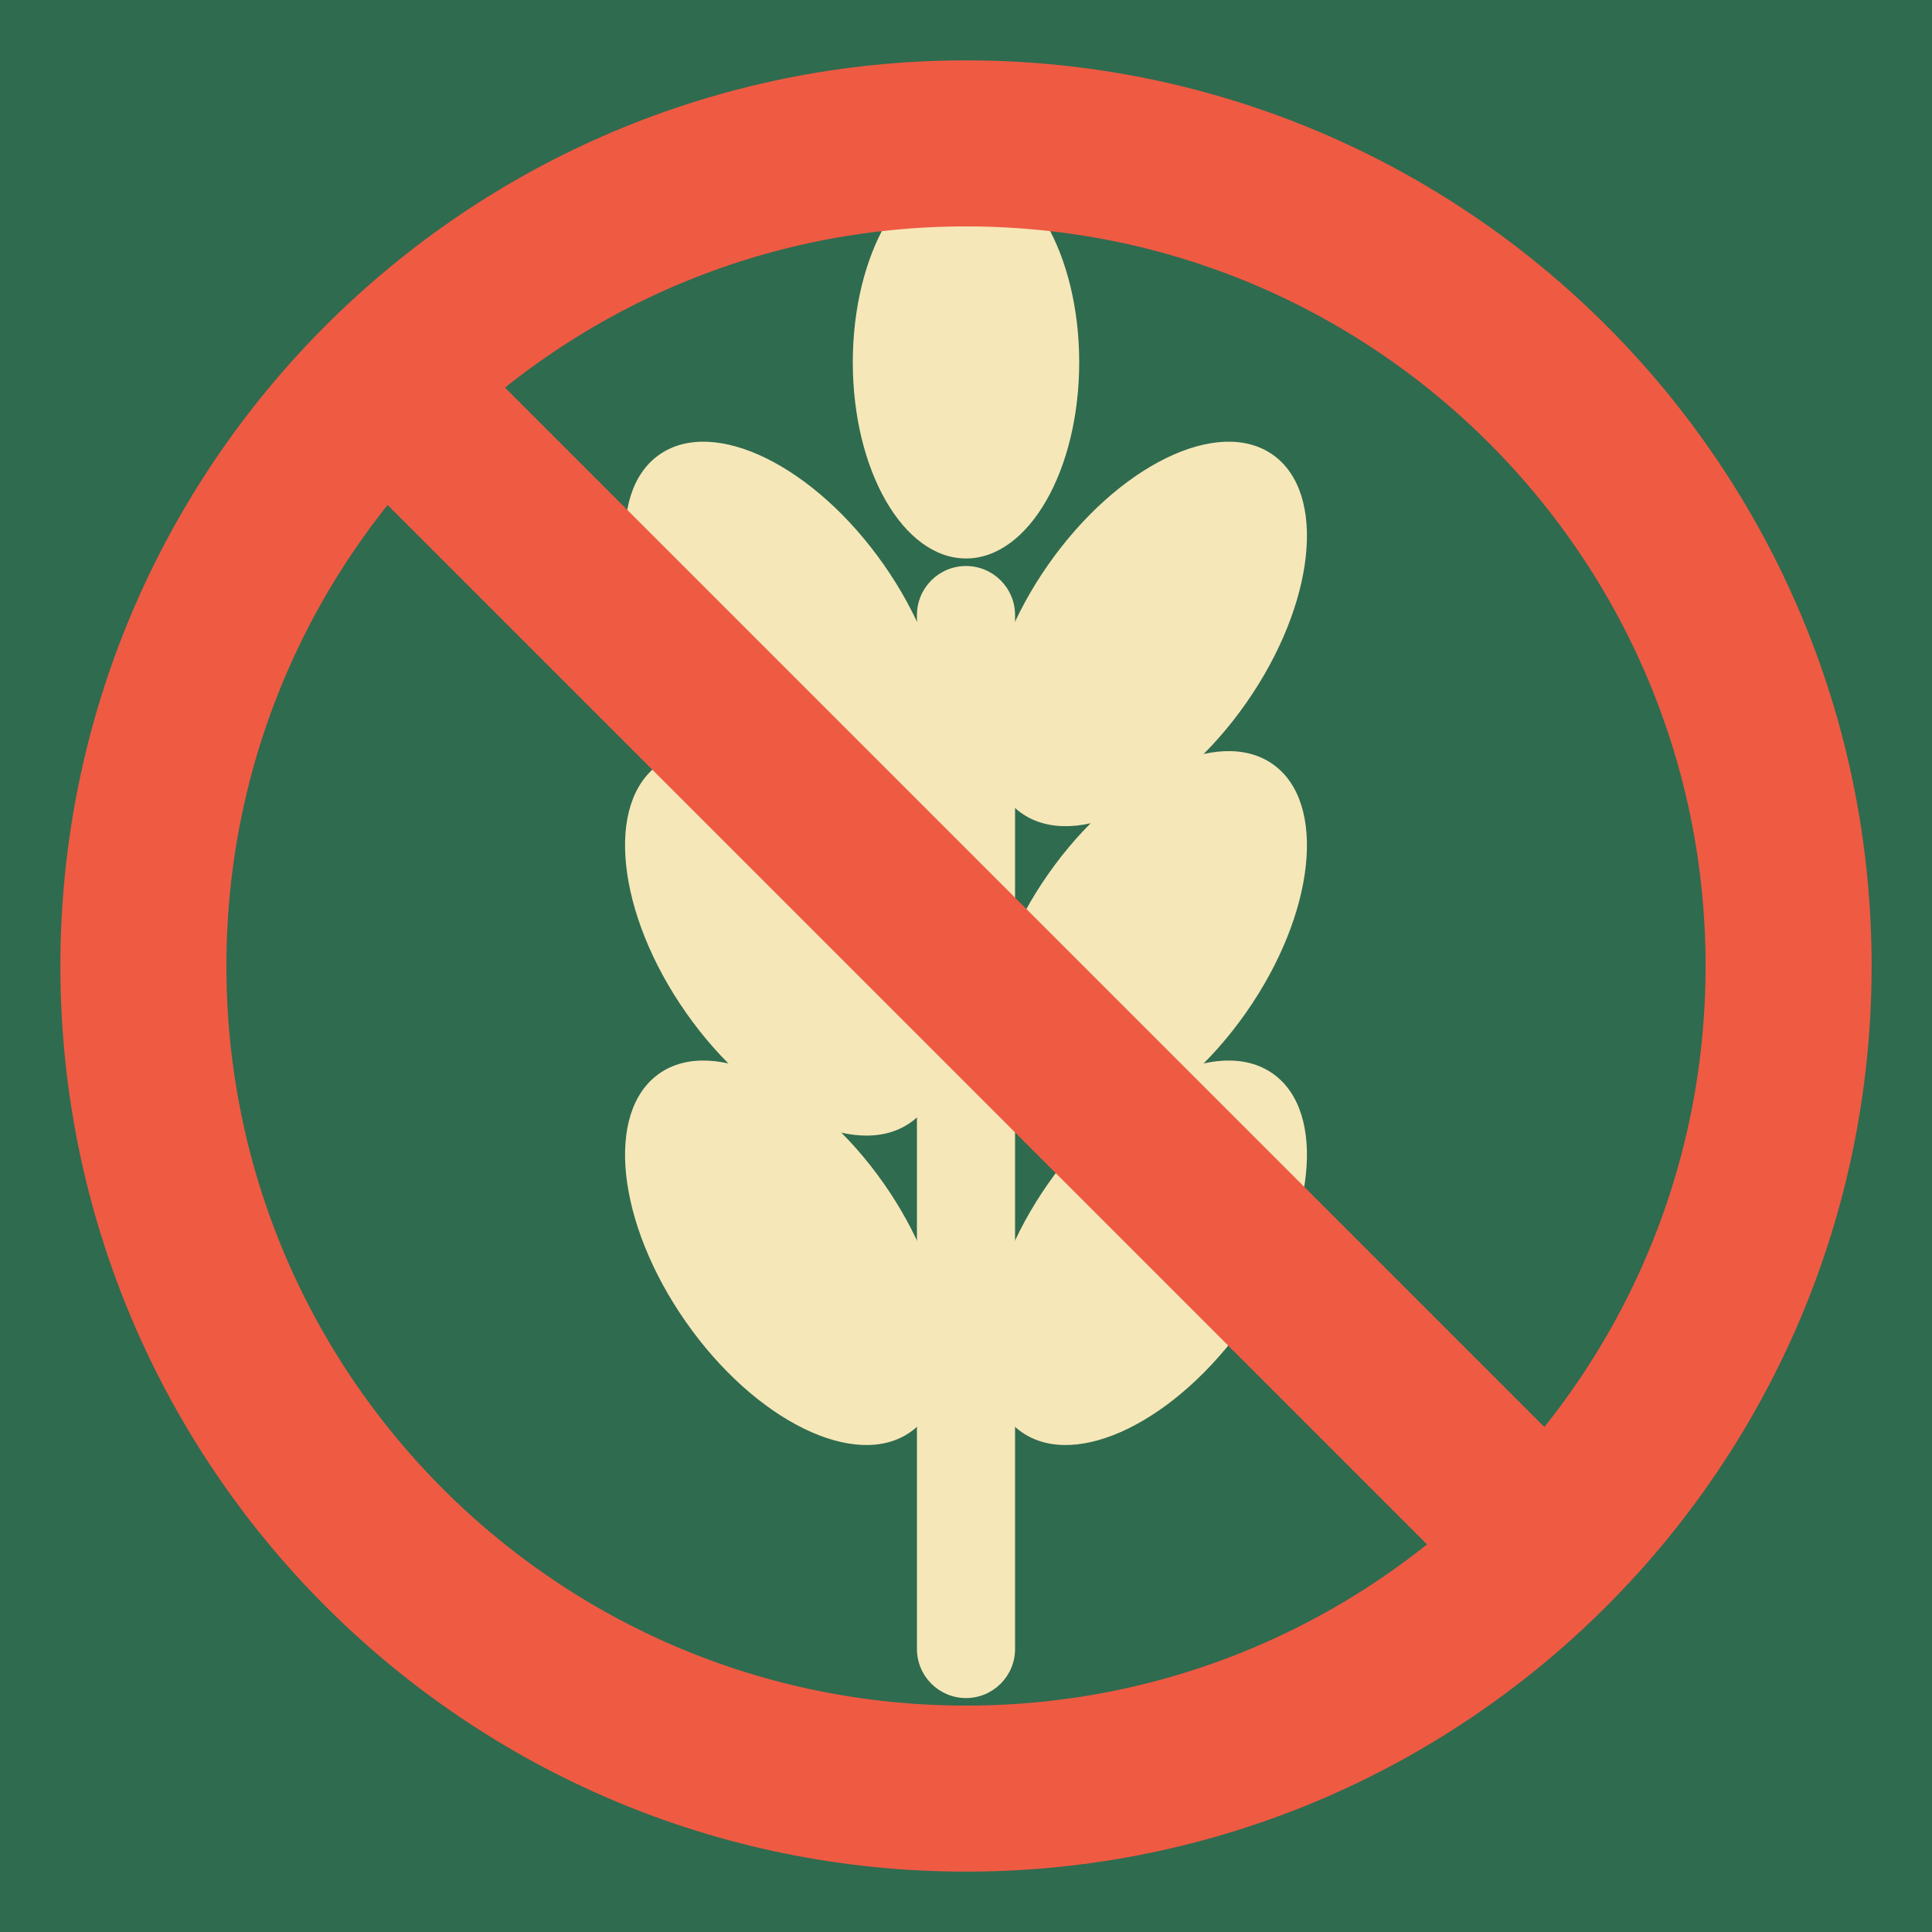
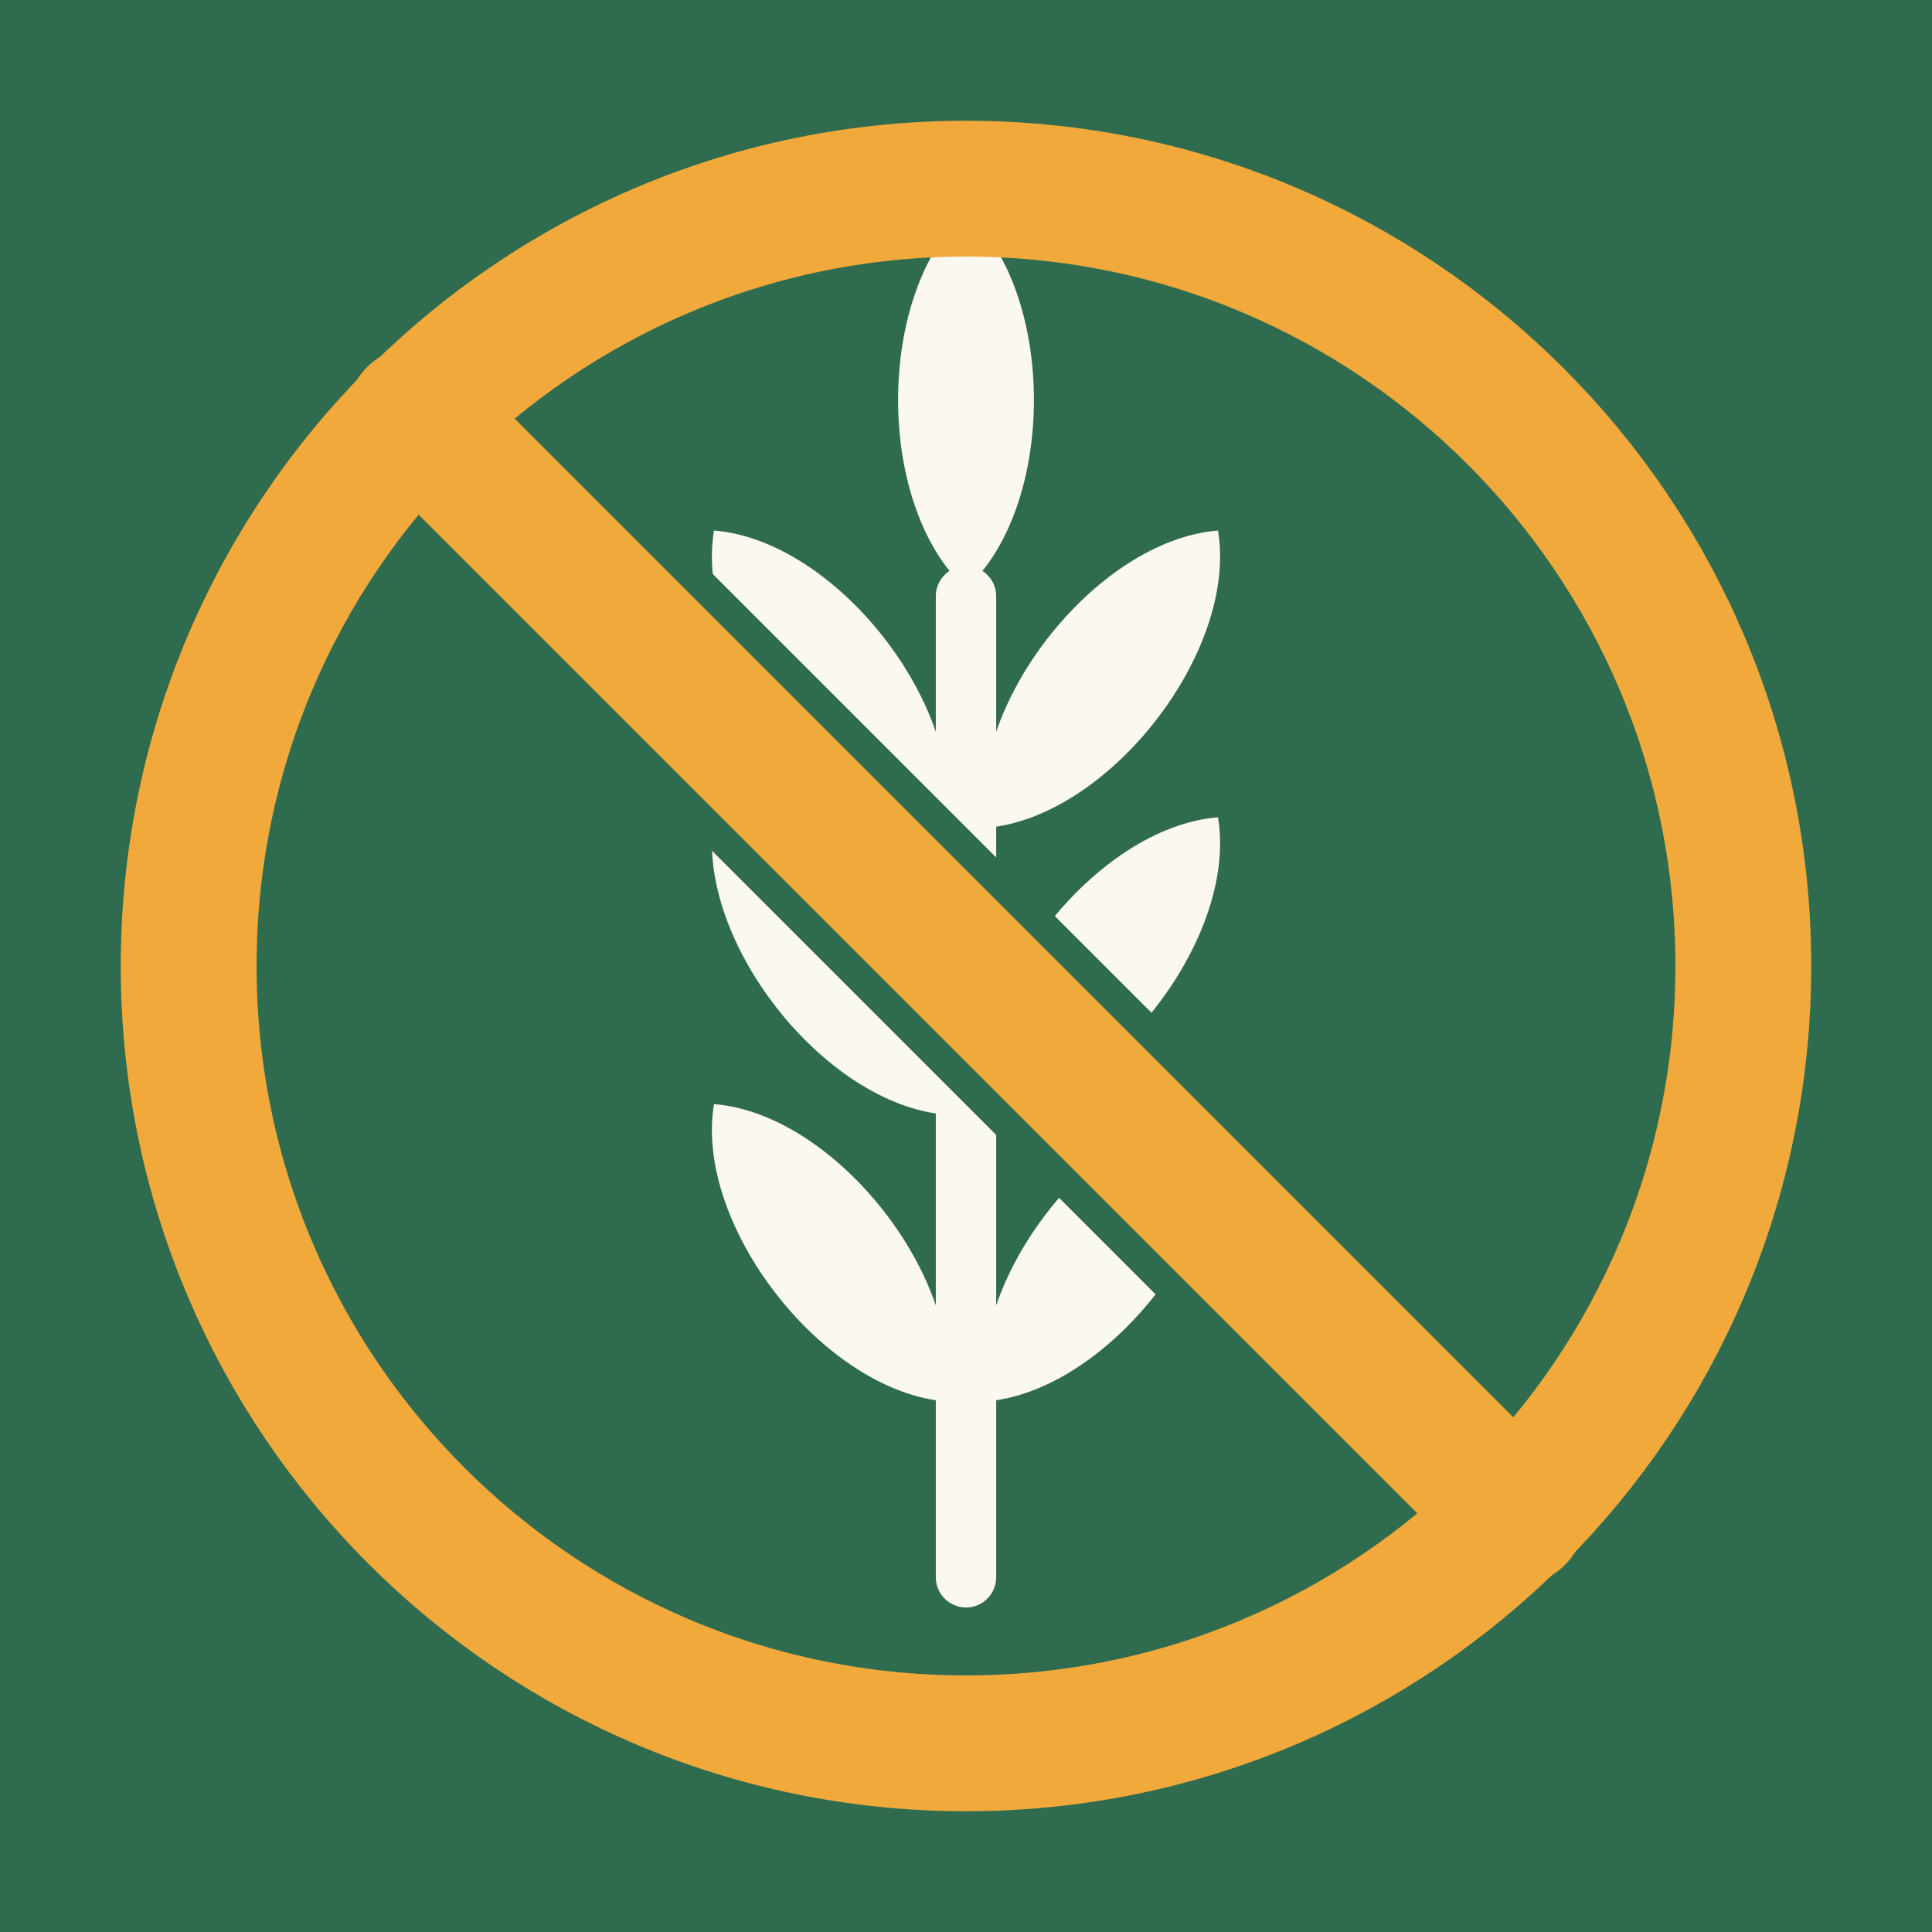
<svg xmlns="http://www.w3.org/2000/svg" viewBox="0 0 512 512">
+   <defs>
+     <path id="k" d="M0-50C24-28 24 28 0 50C-24 28-24-28 0-50Z" />
+   </defs>
  <rect width="512" height="512" fill="#2f6b4f" />
-   <g fill="#f6e7b8">
-     <rect x="243" y="150" width="26" height="300" rx="13" />
-     <ellipse cx="256" cy="96" rx="30" ry="52" />
-     <ellipse cx="208" cy="168" rx="32" ry="58" transform="rotate(-35 208 168)" />
-     <ellipse cx="304" cy="168" rx="32" ry="58" transform="rotate(35 304 168)" />
-     <ellipse cx="208" cy="250" rx="32" ry="58" transform="rotate(-35 208 250)" />
-     <ellipse cx="304" cy="250" rx="32" ry="58" transform="rotate(35 304 250)" />
-     <ellipse cx="208" cy="332" rx="32" ry="58" transform="rotate(-35 208 332)" />
-     <ellipse cx="304" cy="332" rx="32" ry="58" transform="rotate(35 304 332)" />
+   <g fill="#fbf8f0" stroke="#2f6b4f" stroke-width="6" paint-order="stroke">
+     <use href="#k" transform="translate(256 106)" />
+     <use href="#k" transform="translate(220 180) rotate(-38)" />
+     <use href="#k" transform="translate(292 180) rotate(38)" />
+     <use href="#k" transform="translate(220 256) rotate(-38)" />
+     <use href="#k" transform="translate(292 256) rotate(38)" />
+     <use href="#k" transform="translate(220 332) rotate(-38)" />
+     <use href="#k" transform="translate(292 332) rotate(38)" />
  </g>
-   <g fill="none" stroke="#ef5a43" stroke-width="44" stroke-linecap="round">
-     <circle cx="256" cy="256" r="218" />
-     <path d="M102 102L410 410" />
+   <rect x="248" y="150" width="16" height="276" rx="8" fill="#fbf8f0" />
+   <path d="M110 110L402 402" stroke="#2f6b4f" stroke-width="52" stroke-linecap="round" />
+   <g fill="none" stroke="#f2a93b" stroke-width="36" stroke-linecap="round">
+     <circle cx="256" cy="256" r="206" />
+     <path d="M110 110L402 402" />
  </g>
</svg>
